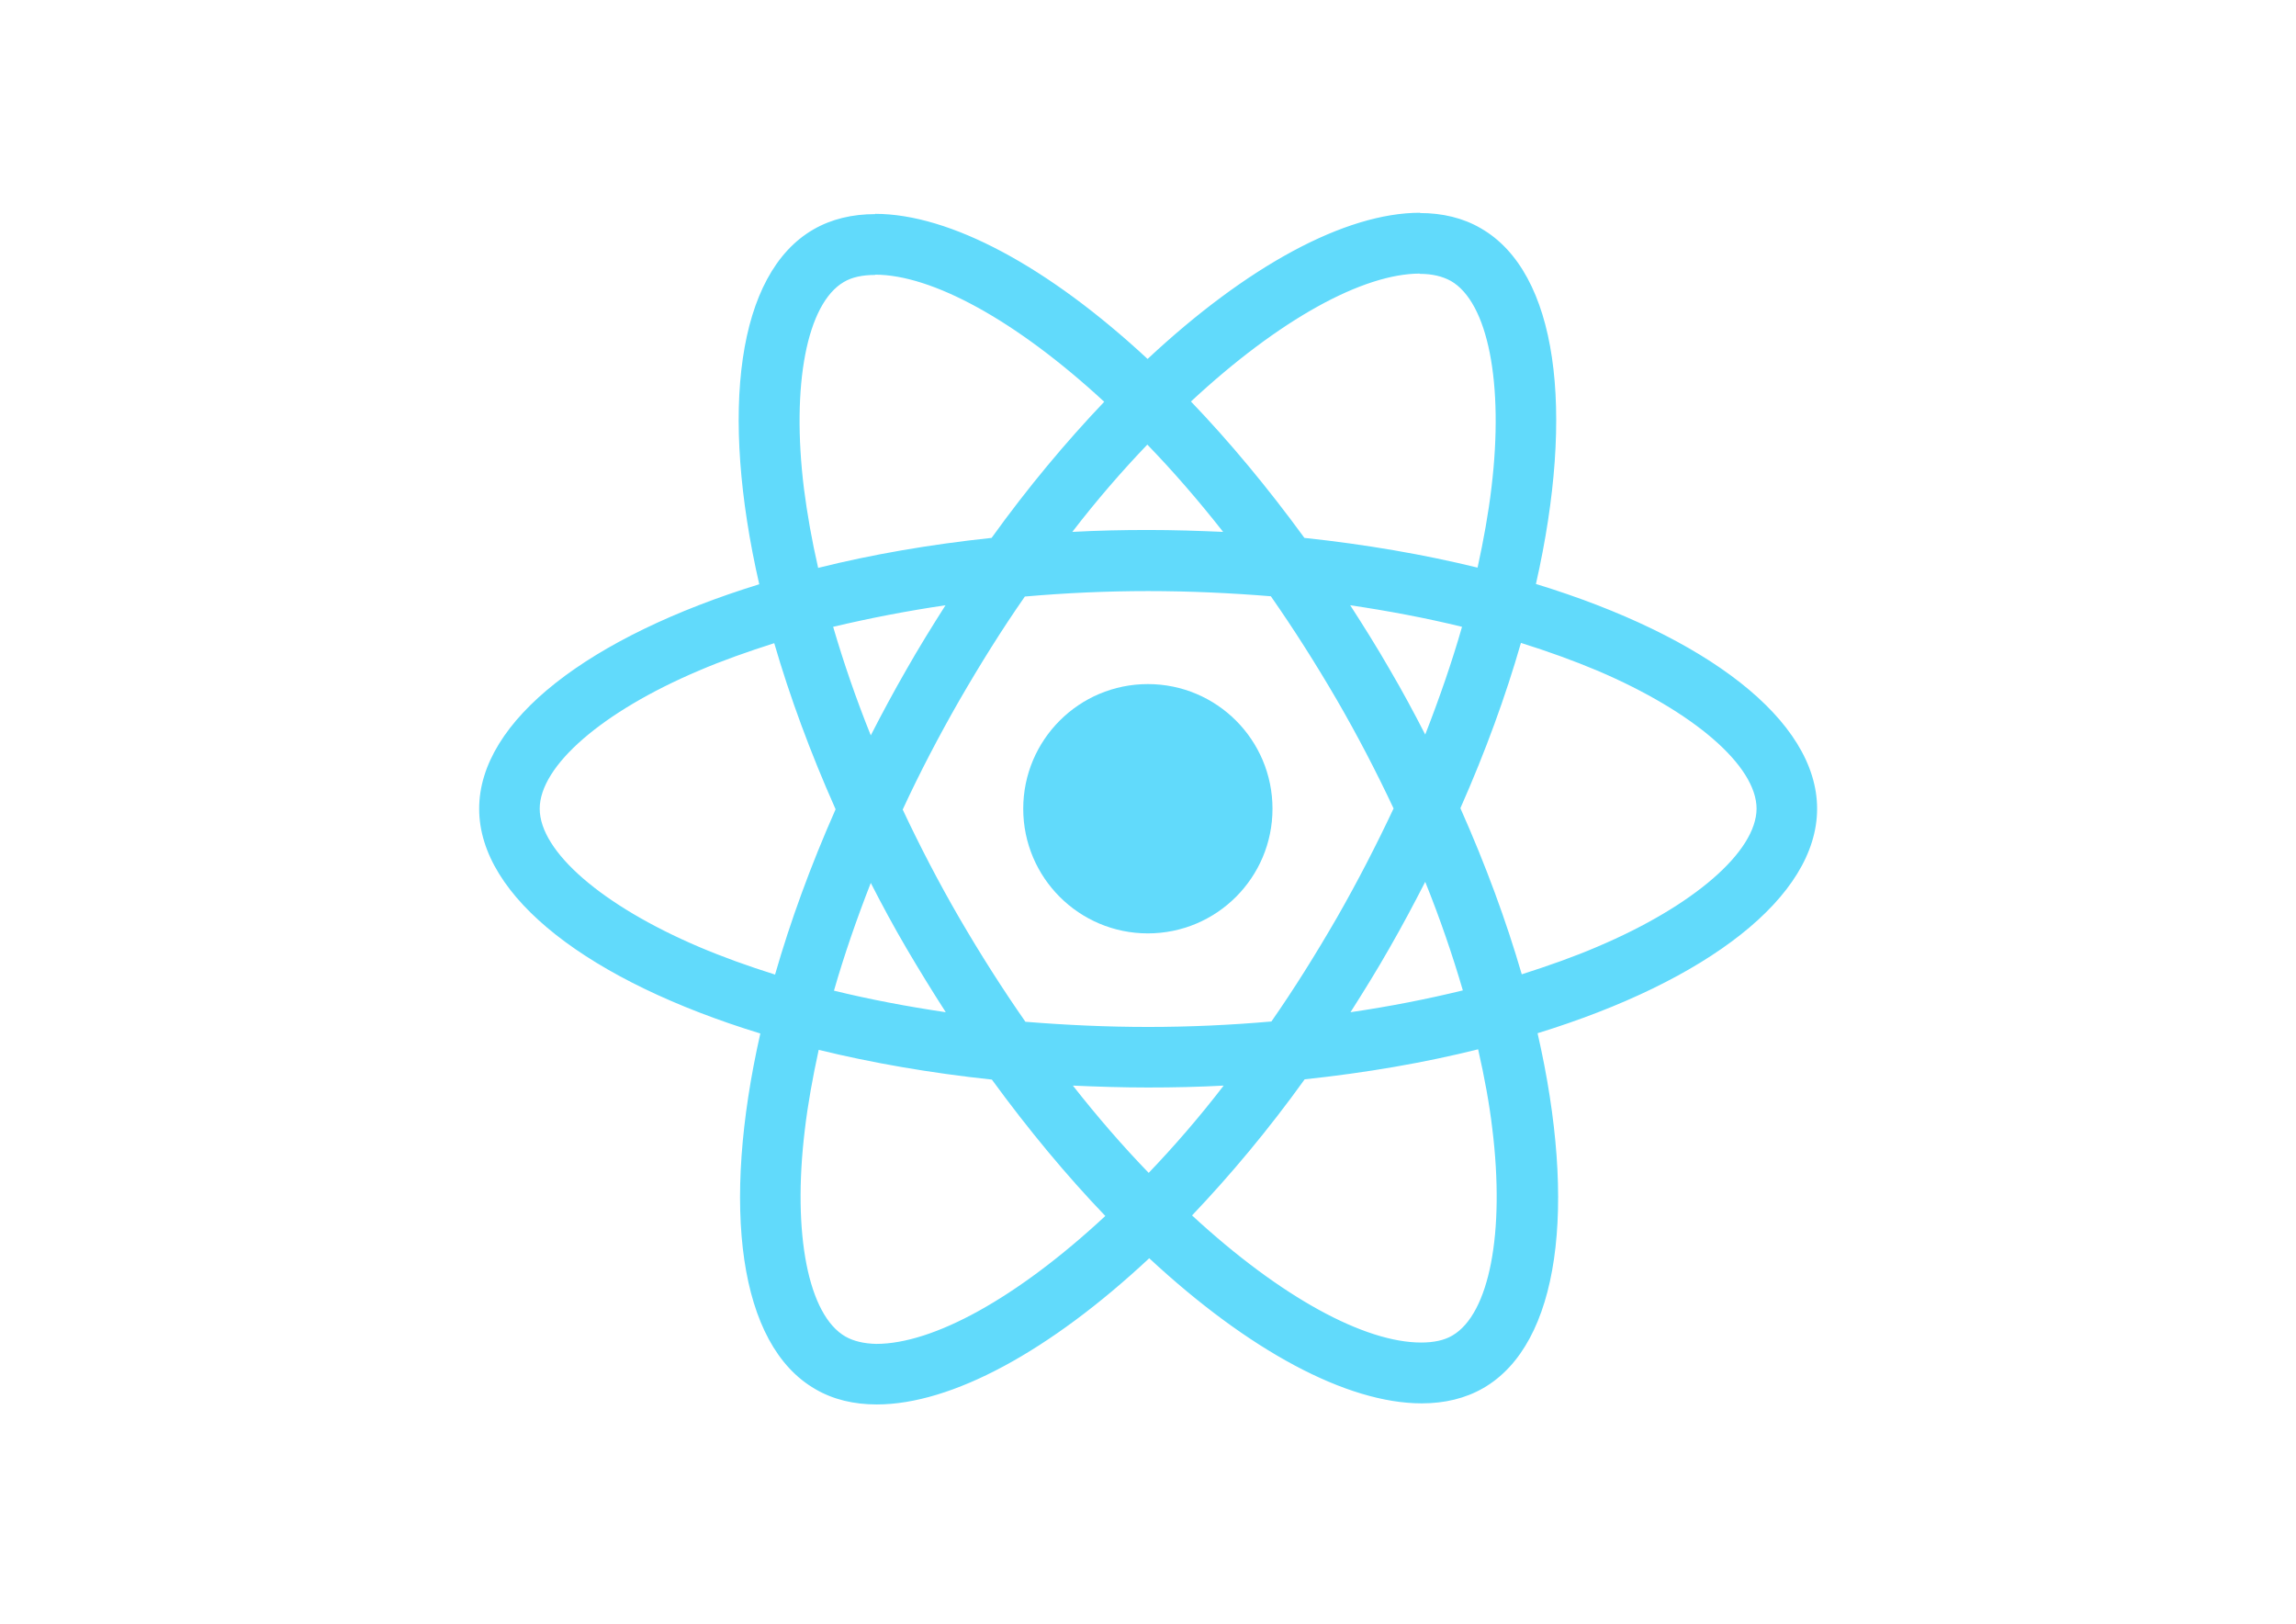
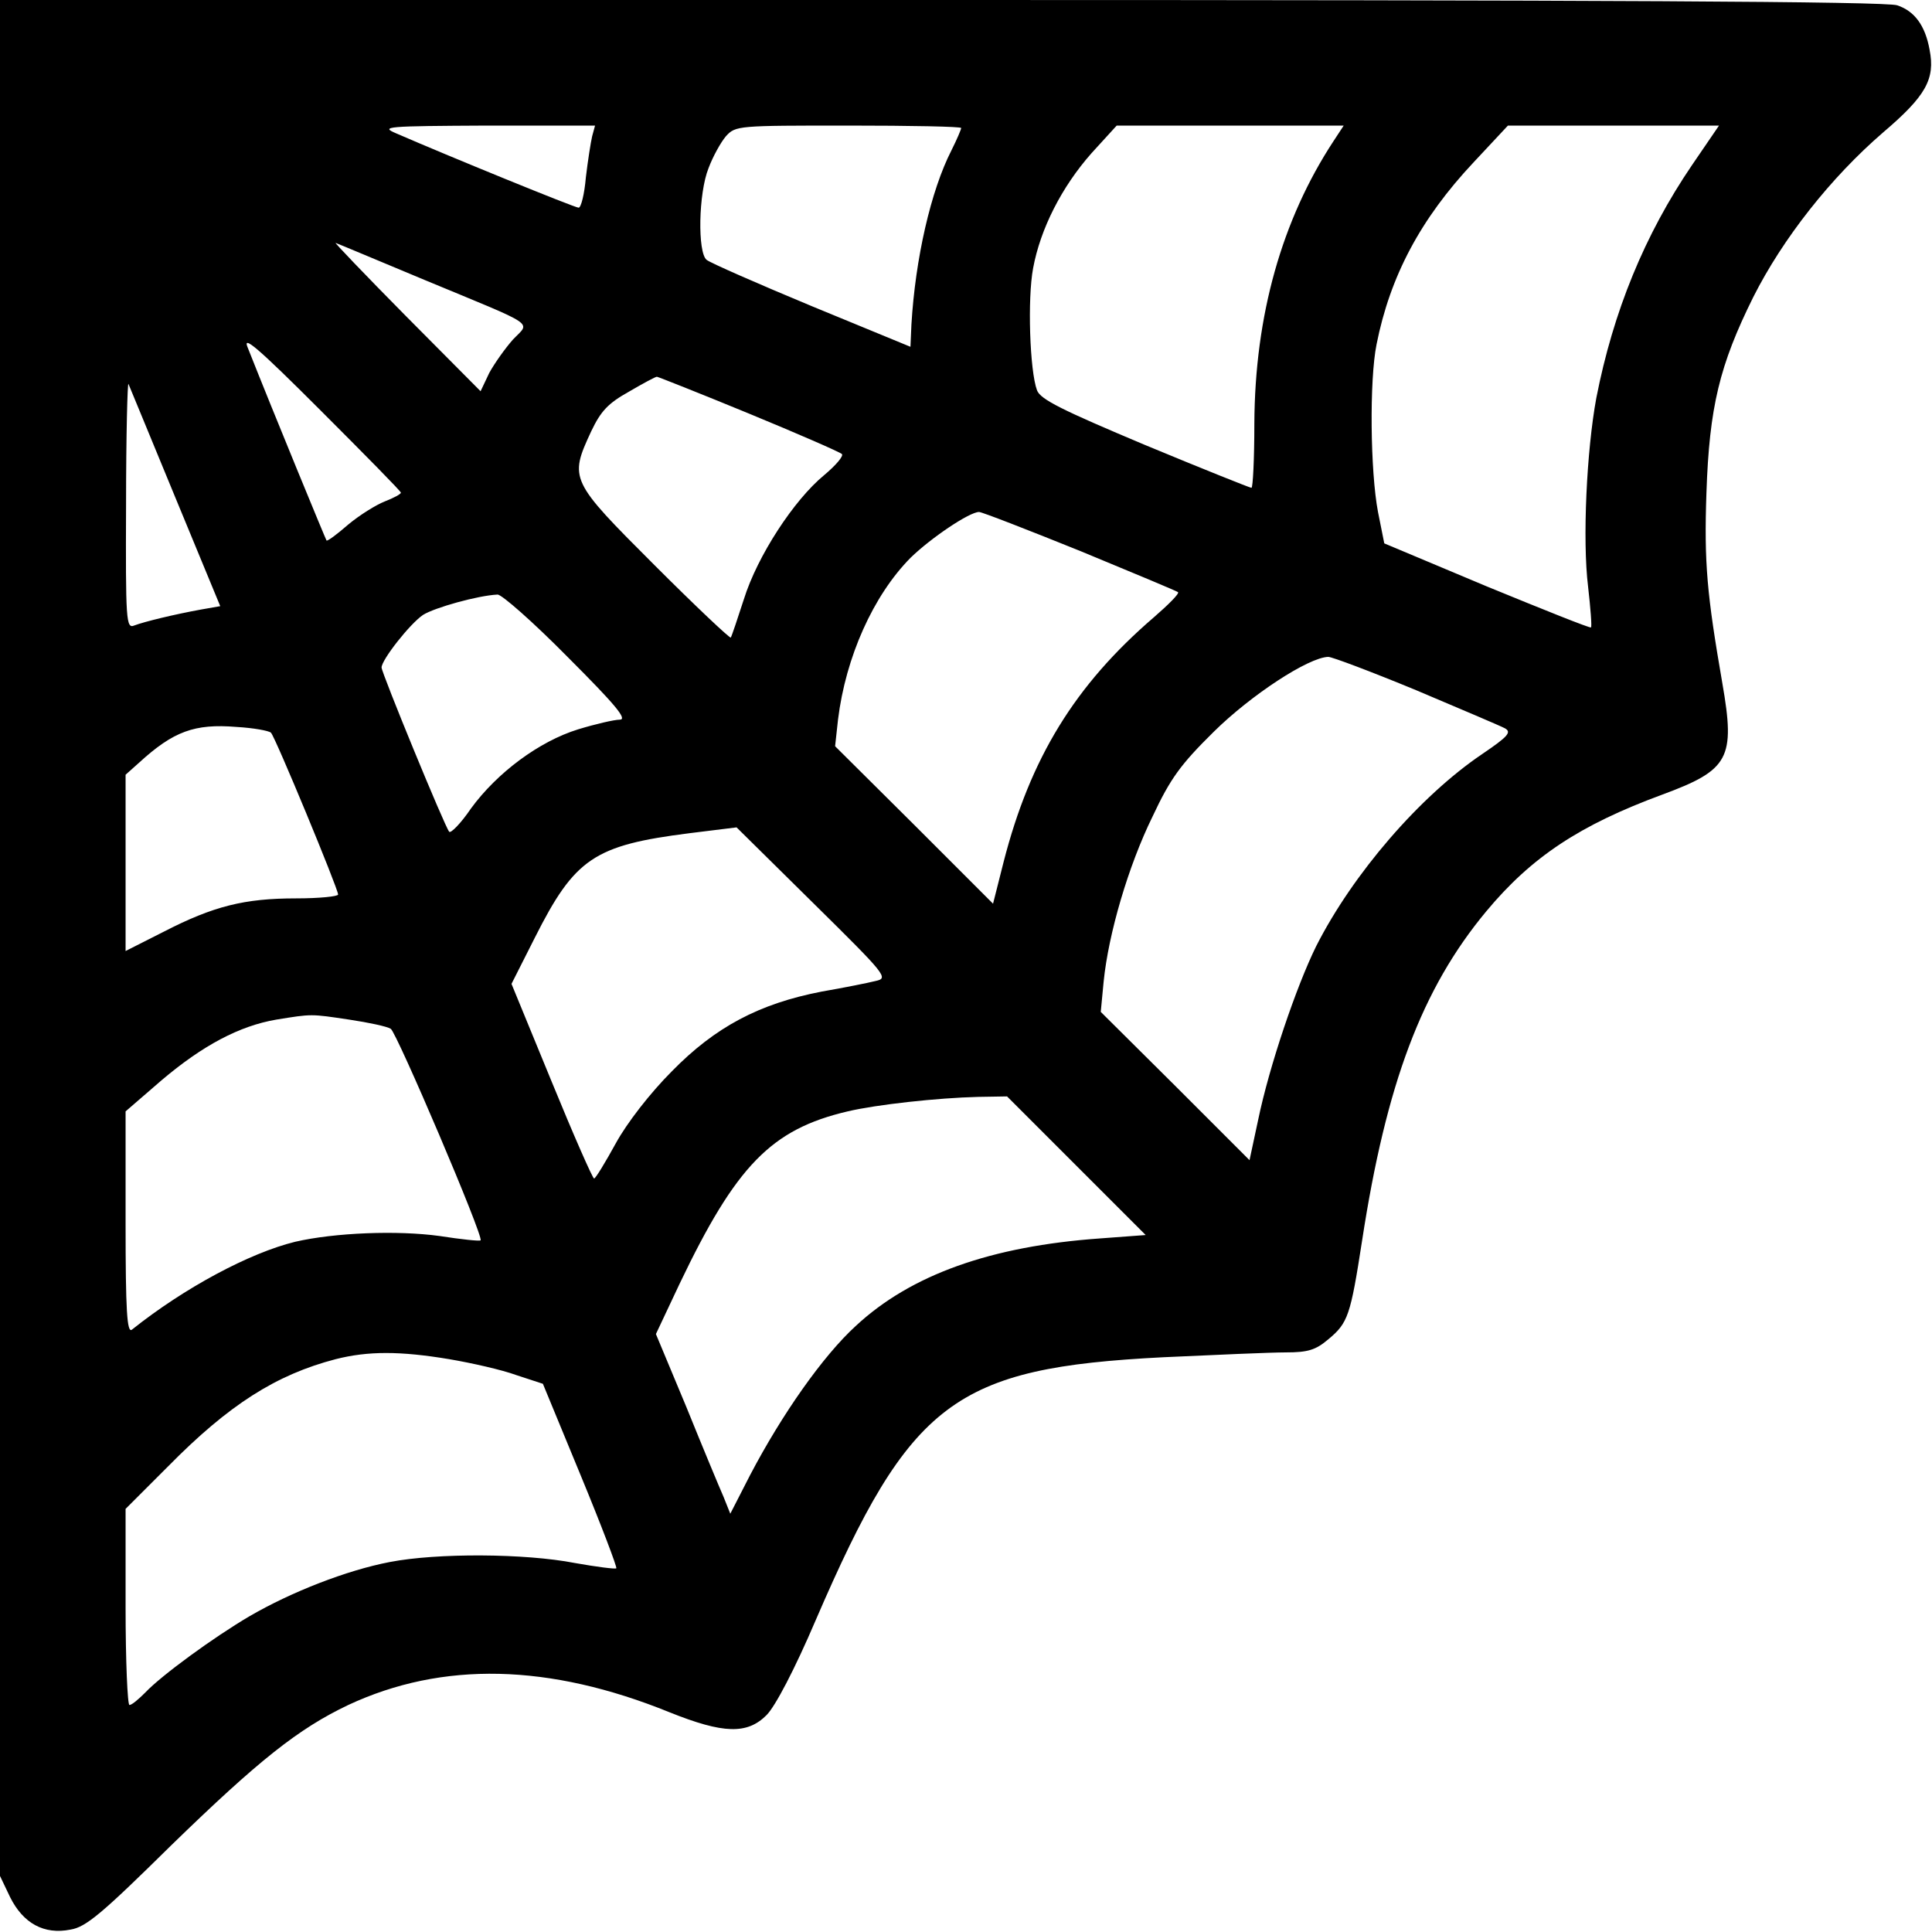
- <svg xmlns="http://www.w3.org/2000/svg" viewBox="0 0 841.9 595.3">
-   <g fill="#61DAFB">
-     <path d="M666.3 296.5c0-32.5-40.7-63.3-103.1-82.4 14.4-63.6 8-114.2-20.2-130.4-6.5-3.8-14.1-5.6-22.4-5.6v22.3c4.6 0 8.3.9 11.4 2.6 13.6 7.8 19.5 37.5 14.9 75.7-1.1 9.4-2.9 19.3-5.1 29.4-19.6-4.8-41-8.5-63.5-10.9-13.5-18.5-27.5-35.3-41.6-50 32.6-30.3 63.2-46.9 84-46.9V78c-27.5 0-63.5 19.6-99.9 53.6-36.4-33.8-72.4-53.2-99.9-53.2v22.3c20.7 0 51.4 16.5 84 46.6-14 14.7-28 31.4-41.3 49.9-22.6 2.4-44 6.1-63.6 11-2.3-10-4-19.7-5.2-29-4.7-38.2 1.1-67.9 14.6-75.8 3-1.8 6.9-2.6 11.5-2.6V78.5c-8.4 0-16 1.8-22.6 5.6-28.1 16.2-34.4 66.7-19.9 130.1-62.2 19.2-102.7 49.9-102.7 82.3 0 32.5 40.7 63.3 103.1 82.4-14.4 63.6-8 114.2 20.2 130.4 6.5 3.8 14.1 5.6 22.5 5.6 27.5 0 63.5-19.6 99.9-53.6 36.4 33.8 72.4 53.2 99.9 53.2 8.4 0 16-1.8 22.6-5.6 28.1-16.2 34.4-66.7 19.9-130.1 62-19.1 102.5-49.9 102.5-82.3zm-130.2-66.7c-3.7 12.9-8.3 26.2-13.5 39.5-4.1-8-8.4-16-13.1-24-4.6-8-9.5-15.8-14.4-23.4 14.2 2.1 27.9 4.7 41 7.9zm-45.8 106.5c-7.8 13.5-15.8 26.3-24.1 38.2-14.9 1.3-30 2-45.2 2-15.1 0-30.2-.7-45-1.9-8.3-11.9-16.4-24.6-24.2-38-7.6-13.1-14.5-26.4-20.8-39.8 6.2-13.4 13.2-26.8 20.7-39.9 7.8-13.5 15.8-26.3 24.1-38.2 14.9-1.3 30-2 45.2-2 15.1 0 30.2.7 45 1.9 8.3 11.9 16.4 24.6 24.2 38 7.6 13.1 14.5 26.4 20.8 39.8-6.3 13.4-13.2 26.8-20.7 39.9zm32.3-13c5.4 13.4 10 26.8 13.8 39.8-13.1 3.2-26.9 5.9-41.2 8 4.9-7.7 9.8-15.6 14.4-23.7 4.6-8 8.9-16.1 13-24.1zM421.2 430c-9.3-9.6-18.6-20.3-27.8-32 9 .4 18.2.7 27.5.7 9.4 0 18.7-.2 27.8-.7-9 11.7-18.3 22.4-27.5 32zm-74.4-58.9c-14.2-2.1-27.9-4.7-41-7.9 3.7-12.9 8.3-26.2 13.5-39.5 4.1 8 8.4 16 13.1 24 4.7 8 9.5 15.8 14.4 23.4zM420.7 163c9.3 9.6 18.6 20.3 27.8 32-9-.4-18.2-.7-27.5-.7-9.4 0-18.7.2-27.8.7 9-11.7 18.3-22.4 27.5-32zm-74 58.9c-4.9 7.7-9.8 15.6-14.4 23.7-4.6 8-8.9 16-13 24-5.4-13.4-10-26.8-13.8-39.8 13.1-3.1 26.9-5.8 41.2-7.9zm-90.5 125.2c-35.4-15.1-58.3-34.9-58.3-50.6 0-15.7 22.9-35.6 58.3-50.6 8.6-3.7 18-7 27.7-10.1 5.7 19.6 13.2 40 22.5 60.9-9.2 20.8-16.6 41.1-22.2 60.6-9.9-3.1-19.3-6.5-28-10.2zM310 490c-13.6-7.8-19.5-37.5-14.9-75.7 1.1-9.4 2.9-19.3 5.1-29.4 19.6 4.8 41 8.5 63.5 10.9 13.5 18.5 27.5 35.3 41.6 50-32.6 30.3-63.2 46.9-84 46.9-4.5-.1-8.3-1-11.3-2.7zm237.2-76.2c4.7 38.2-1.1 67.9-14.6 75.8-3 1.8-6.9 2.6-11.5 2.6-20.7 0-51.4-16.5-84-46.6 14-14.7 28-31.4 41.3-49.9 22.6-2.4 44-6.1 63.6-11 2.3 10.1 4.1 19.8 5.2 29.1zm38.5-66.7c-8.6 3.7-18 7-27.7 10.1-5.7-19.6-13.2-40-22.5-60.9 9.2-20.8 16.6-41.1 22.2-60.6 9.9 3.1 19.3 6.5 28.1 10.2 35.4 15.1 58.3 34.9 58.3 50.6-.1 15.7-23 35.6-58.4 50.6zM320.8 78.4z" />
-     <circle cx="420.9" cy="296.5" r="45.7" />
-     <path d="M520.5 78.1z" />
+ <svg xmlns="http://www.w3.org/2000/svg" version="1.0" width="400pt" height="400pt" viewBox="0 0 400 400" preserveAspectRatio="xMidYMid meet">
+   <g transform="translate(0,400) scale(0.1,-0.1)" fill="#000000" stroke="none">
+     <path d="M0 2058 l0 -1942 21 -44 c27 -54 70 -78 125 -67 32 5 66 34 208 174 182 177 264 242 367 291 195 91 416 86 665 -15 112 -45 161 -46 201 -6 18 18 58 94 102 197 196 454 287 522 720 544 108 5 222 10 253 10 46 0 62 5 88 27 41 34 46 49 70 204 50 326 124 522 257 682 94 113 194 179 365 242 138 51 151 75 124 230 -32 185 -38 249 -33 395 6 177 27 264 97 405 61 121 160 247 269 341 88 75 108 110 96 171 -9 50 -31 80 -67 92 -22 8 -616 11 -1979 11 l-1949 0 0 -1942z m1226 1660 c-3 -13 -9 -51 -13 -85 -3 -35 -10 -63 -15 -63 -8 0 -270 107 -378 154 -33 14 -21 15 189 16 l223 0 -6 -22z m764 17 c0 -3 -9 -24 -20 -46 -43 -84 -75 -225 -83 -361 l-2 -46 -204 84 c-113 47 -211 90 -218 96 -19 15 -17 138 4 190 9 24 25 53 36 66 20 22 25 22 254 22 128 0 233 -2 233 -5z m771 -27 c-107 -163 -163 -361 -164 -585 0 -73 -3 -133 -6 -133 -3 0 -103 40 -221 89 -171 72 -216 94 -223 113 -15 40 -20 190 -8 253 15 81 59 168 121 238 l52 57 235 0 235 0 -21 -32z m742 -50 c-98 -144 -163 -303 -198 -482 -20 -108 -29 -294 -17 -391 5 -44 8 -82 6 -84 -2 -2 -99 37 -216 85 l-212 89 -13 65 c-16 84 -18 273 -3 347 28 141 91 260 201 377 l71 76 219 0 218 0 -56 -82z m-2623 -238 c236 -98 218 -85 182 -123 -16 -18 -38 -49 -49 -69 l-18 -38 -155 156 c-85 86 -150 154 -145 151 6 -2 89 -37 185 -77z m-50 -440 c0 -3 -15 -11 -33 -18 -18 -7 -52 -28 -76 -48 -23 -20 -43 -35 -45 -33 -2 3 -108 260 -163 399 -12 28 20 1 151 -130 91 -91 166 -167 166 -170z m720 164 c102 -42 189 -80 193 -84 4 -4 -12 -23 -37 -44 -62 -51 -138 -167 -166 -257 -13 -40 -25 -76 -27 -79 -2 -2 -73 65 -158 150 -175 175 -177 178 -131 277 20 42 35 58 78 82 29 17 55 31 58 31 2 0 88 -34 190 -76z m-1187 -174 l93 -225 -40 -7 c-55 -10 -117 -25 -138 -33 -17 -7 -18 9 -17 251 0 143 3 255 5 249 2 -5 46 -111 97 -235z m1874 -111 c109 -45 200 -83 202 -85 3 -3 -20 -26 -50 -52 -164 -141 -256 -292 -311 -506 l-22 -87 -163 163 -164 163 6 55 c16 130 73 257 150 335 42 41 122 95 142 95 6 0 101 -37 210 -81z m-1062 -219 c99 -99 125 -130 108 -130 -11 0 -50 -9 -86 -20 -81 -25 -168 -90 -222 -164 -21 -31 -42 -52 -45 -48 -9 10 -140 329 -140 340 0 16 59 91 86 109 24 15 113 40 154 42 8 1 74 -57 145 -129z m1757 -69 c92 -39 175 -74 184 -79 14 -8 6 -17 -47 -53 -129 -87 -268 -248 -344 -398 -41 -83 -97 -248 -120 -359 l-18 -84 -154 154 -154 153 6 63 c10 99 51 239 101 341 37 79 58 108 127 176 77 76 196 154 237 155 8 0 90 -31 182 -69z m-2371 -88 c9 -9 139 -323 139 -335 0 -4 -39 -8 -87 -8 -107 0 -171 -16 -274 -69 l-79 -40 0 183 0 182 28 25 c71 65 115 81 201 74 36 -2 68 -8 72 -12z m1252 -514 c-16 -4 -66 -14 -112 -22 -129 -25 -220 -73 -310 -165 -45 -45 -93 -107 -116 -149 -22 -40 -42 -73 -45 -73 -3 0 -43 91 -88 201 l-83 202 48 95 c83 165 123 192 321 217 l97 12 158 -156 c153 -151 157 -156 130 -162z m-1090 -80 c40 -6 78 -14 86 -19 12 -7 193 -431 186 -438 -2 -2 -40 2 -85 9 -87 12 -217 7 -299 -12 -94 -23 -229 -95 -338 -182 -10 -7 -13 38 -13 221 l0 231 74 64 c86 73 162 113 238 126 74 12 71 12 151 0z m1505 -302 l144 -144 -94 -7 c-226 -16 -392 -75 -506 -181 -68 -62 -153 -183 -219 -309 l-41 -80 -14 35 c-8 18 -43 102 -77 186 l-63 151 49 104 c117 245 190 320 348 357 59 14 186 28 270 30 l60 1 143 -143z m-1298 -401 c47 -8 109 -22 139 -33 l55 -18 78 -189 c43 -104 76 -191 74 -193 -2 -2 -41 3 -86 11 -103 20 -285 21 -383 2 -89 -17 -204 -62 -290 -112 -75 -44 -183 -123 -216 -158 -14 -14 -28 -26 -33 -26 -4 0 -8 91 -8 203 l0 203 88 88 c126 128 224 190 347 222 67 17 133 17 235 0z" />
  </g>
</svg>
